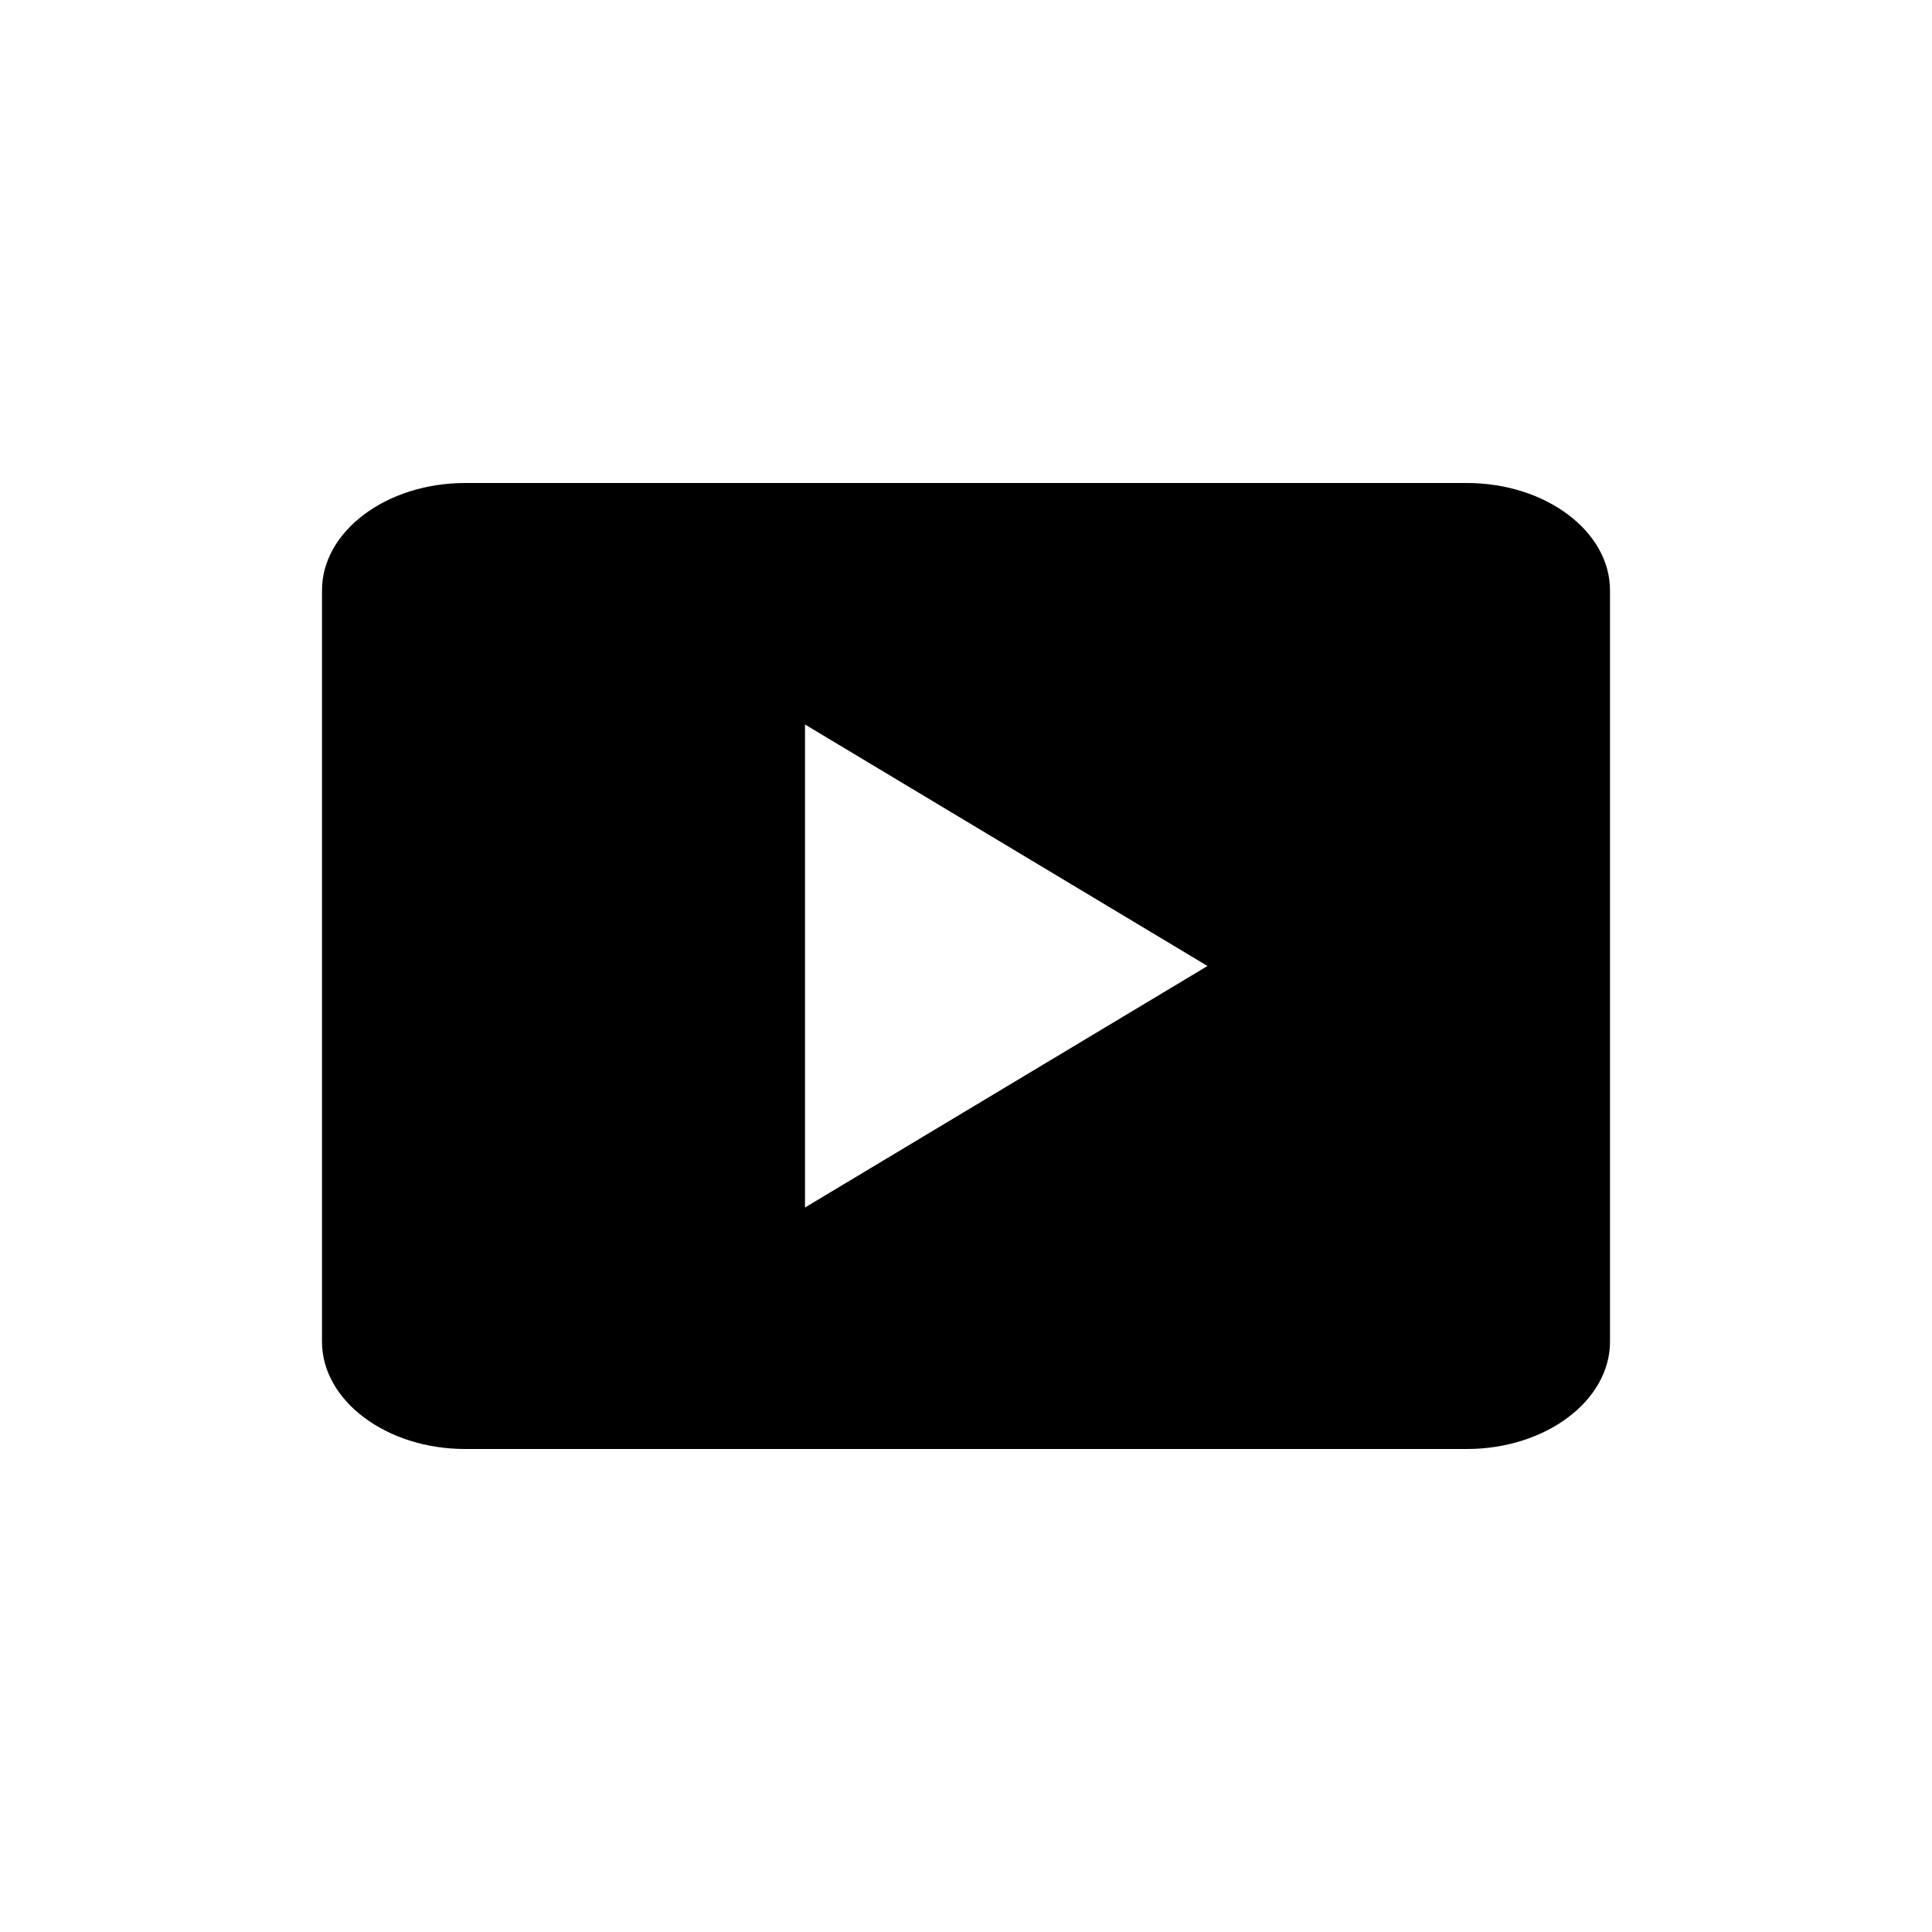
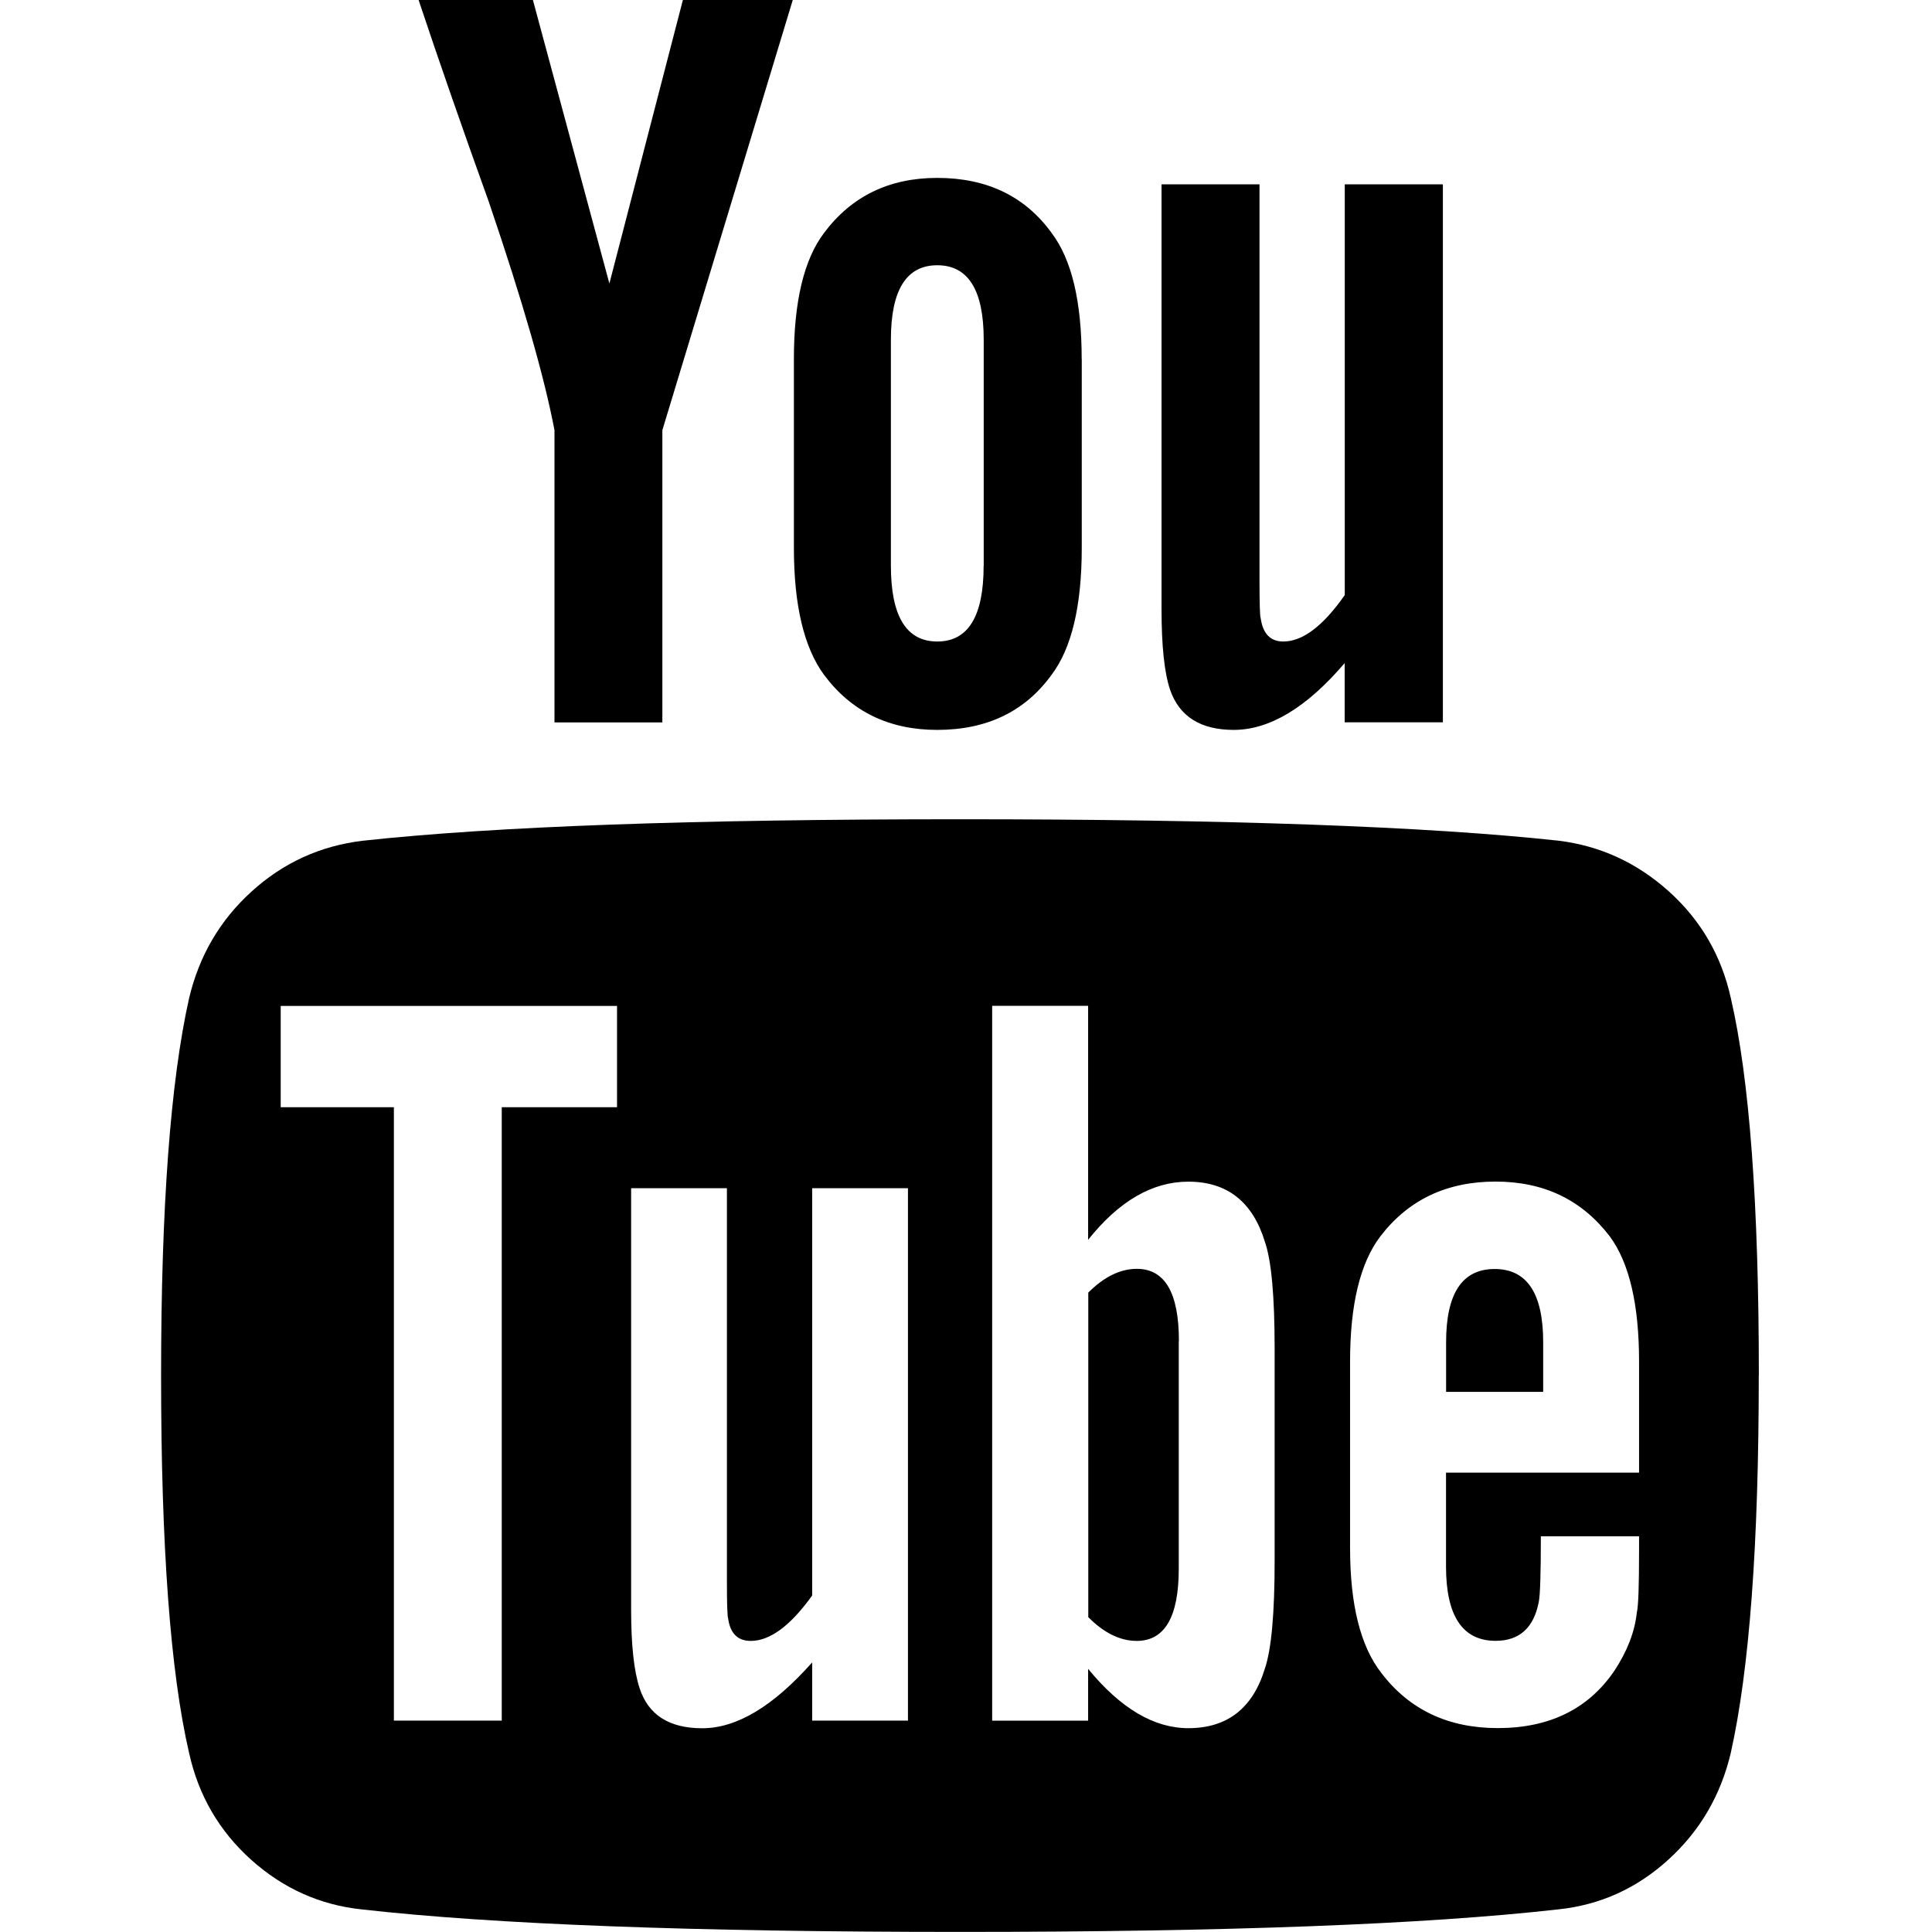
- <svg width="24" height="24" viewBox="0 0 24 24">
-   <path fill="currentColor" d="M10 9v6l5-3-5-3zm8.222-3H5.778C4.8 6 4 6.6 4 7.333v9.334C4 17.4 4.8 18 5.778 18h12.444C19.2 18 20 17.4 20 16.667V7.333C20 6.6 19.2 6 18.222 6z" fill-rule="evenodd" />
+ <svg xmlns="http://www.w3.org/2000/svg" width="24" height="24" viewBox="0 0 24 24">
+   <path fill="currentColor" d="M14.643 16.66v2.827c0 .598-.174.897-.522.897-.205 0-.406-.098-.602-.295v-4.032c.196-.196.397-.295.603-.295.35 0 .523.3.523.898zm4.527.014v.616h-1.206v-.616c0-.607.2-.91.603-.91.402 0 .603.303.603.91zm-12.938-2.92h1.433v-1.258H3.487v1.258h1.406v7.62h1.34v-7.62zm3.857 7.62h1.19V14.76h-1.19v5.06c-.27.376-.523.564-.764.564-.16 0-.255-.094-.28-.28-.01-.028-.015-.184-.015-.47V14.76H7.84v5.236c0 .437.035.763.106.977.108.33.367.496.777.496.43 0 .884-.274 1.366-.818v.723zm5.745-1.98v-2.64c0-.65-.04-1.093-.12-1.325-.152-.5-.47-.75-.952-.75-.446 0-.86.24-1.245.722v-2.906h-1.192v8.88h1.192v-.644c.402.49.817.737 1.245.737.483 0 .8-.247.95-.738.082-.24.122-.687.122-1.34zm4.527-.135v-.175h-1.22c0 .455-.008.727-.026.817-.062.32-.24.482-.536.482-.41 0-.616-.308-.616-.924v-1.165h2.398v-1.38c0-.705-.12-1.223-.362-1.553-.348-.456-.82-.683-1.42-.683-.607 0-1.084.226-1.433.682-.25.33-.375.848-.375 1.553v2.317c0 .706.13 1.223.39 1.554.347.455.83.683 1.445.683.643 0 1.125-.238 1.447-.71.16-.242.254-.483.28-.724.02-.08.028-.34.028-.777zM12.22 7.03V4.22c0-.617-.193-.925-.577-.925-.384 0-.576.308-.576.924v2.81c0 .626.192.94.576.94.384 0 .576-.314.576-.94zm9.628 10.06c0 2.09-.116 3.65-.348 4.687-.125.527-.384.97-.777 1.326-.393.357-.848.562-1.366.616-1.643.186-4.12.28-7.433.28-3.312 0-5.79-.094-7.433-.28-.517-.055-.974-.26-1.372-.617-.397-.357-.654-.8-.77-1.326-.232-1-.348-2.563-.348-4.688 0-2.09.116-3.652.348-4.688.125-.527.384-.97.777-1.326.393-.357.853-.567 1.38-.63 1.633-.178 4.107-.267 7.42-.267 3.312 0 5.79.088 7.432.266.518.063.976.273 1.373.63s.654.8.77 1.326c.232 1 .348 2.562.348 4.687zM8.482 0h1.366l-1.62 5.344v3.63h-1.34v-3.63c-.125-.66-.397-1.607-.817-2.84C5.74 1.584 5.45.75 5.2 0h1.42l.95 3.522L8.483 0zm4.956 4.46v2.344c0 .723-.126 1.25-.376 1.58-.33.455-.803.683-1.42.683-.597 0-1.066-.228-1.405-.683-.25-.34-.375-.866-.375-1.58V4.46c0-.714.125-1.237.375-1.567.34-.455.808-.683 1.406-.683.616 0 1.09.228 1.42.683.25.33.374.853.374 1.567zm4.486-2.17v6.683h-1.22v-.736c-.472.553-.932.83-1.378.83-.41 0-.674-.165-.79-.496-.072-.213-.107-.548-.107-1.003V2.29h1.217v4.915c0 .295.005.45.014.47.027.196.12.294.282.294.24 0 .495-.193.763-.577V2.29h1.22z" />
</svg>
